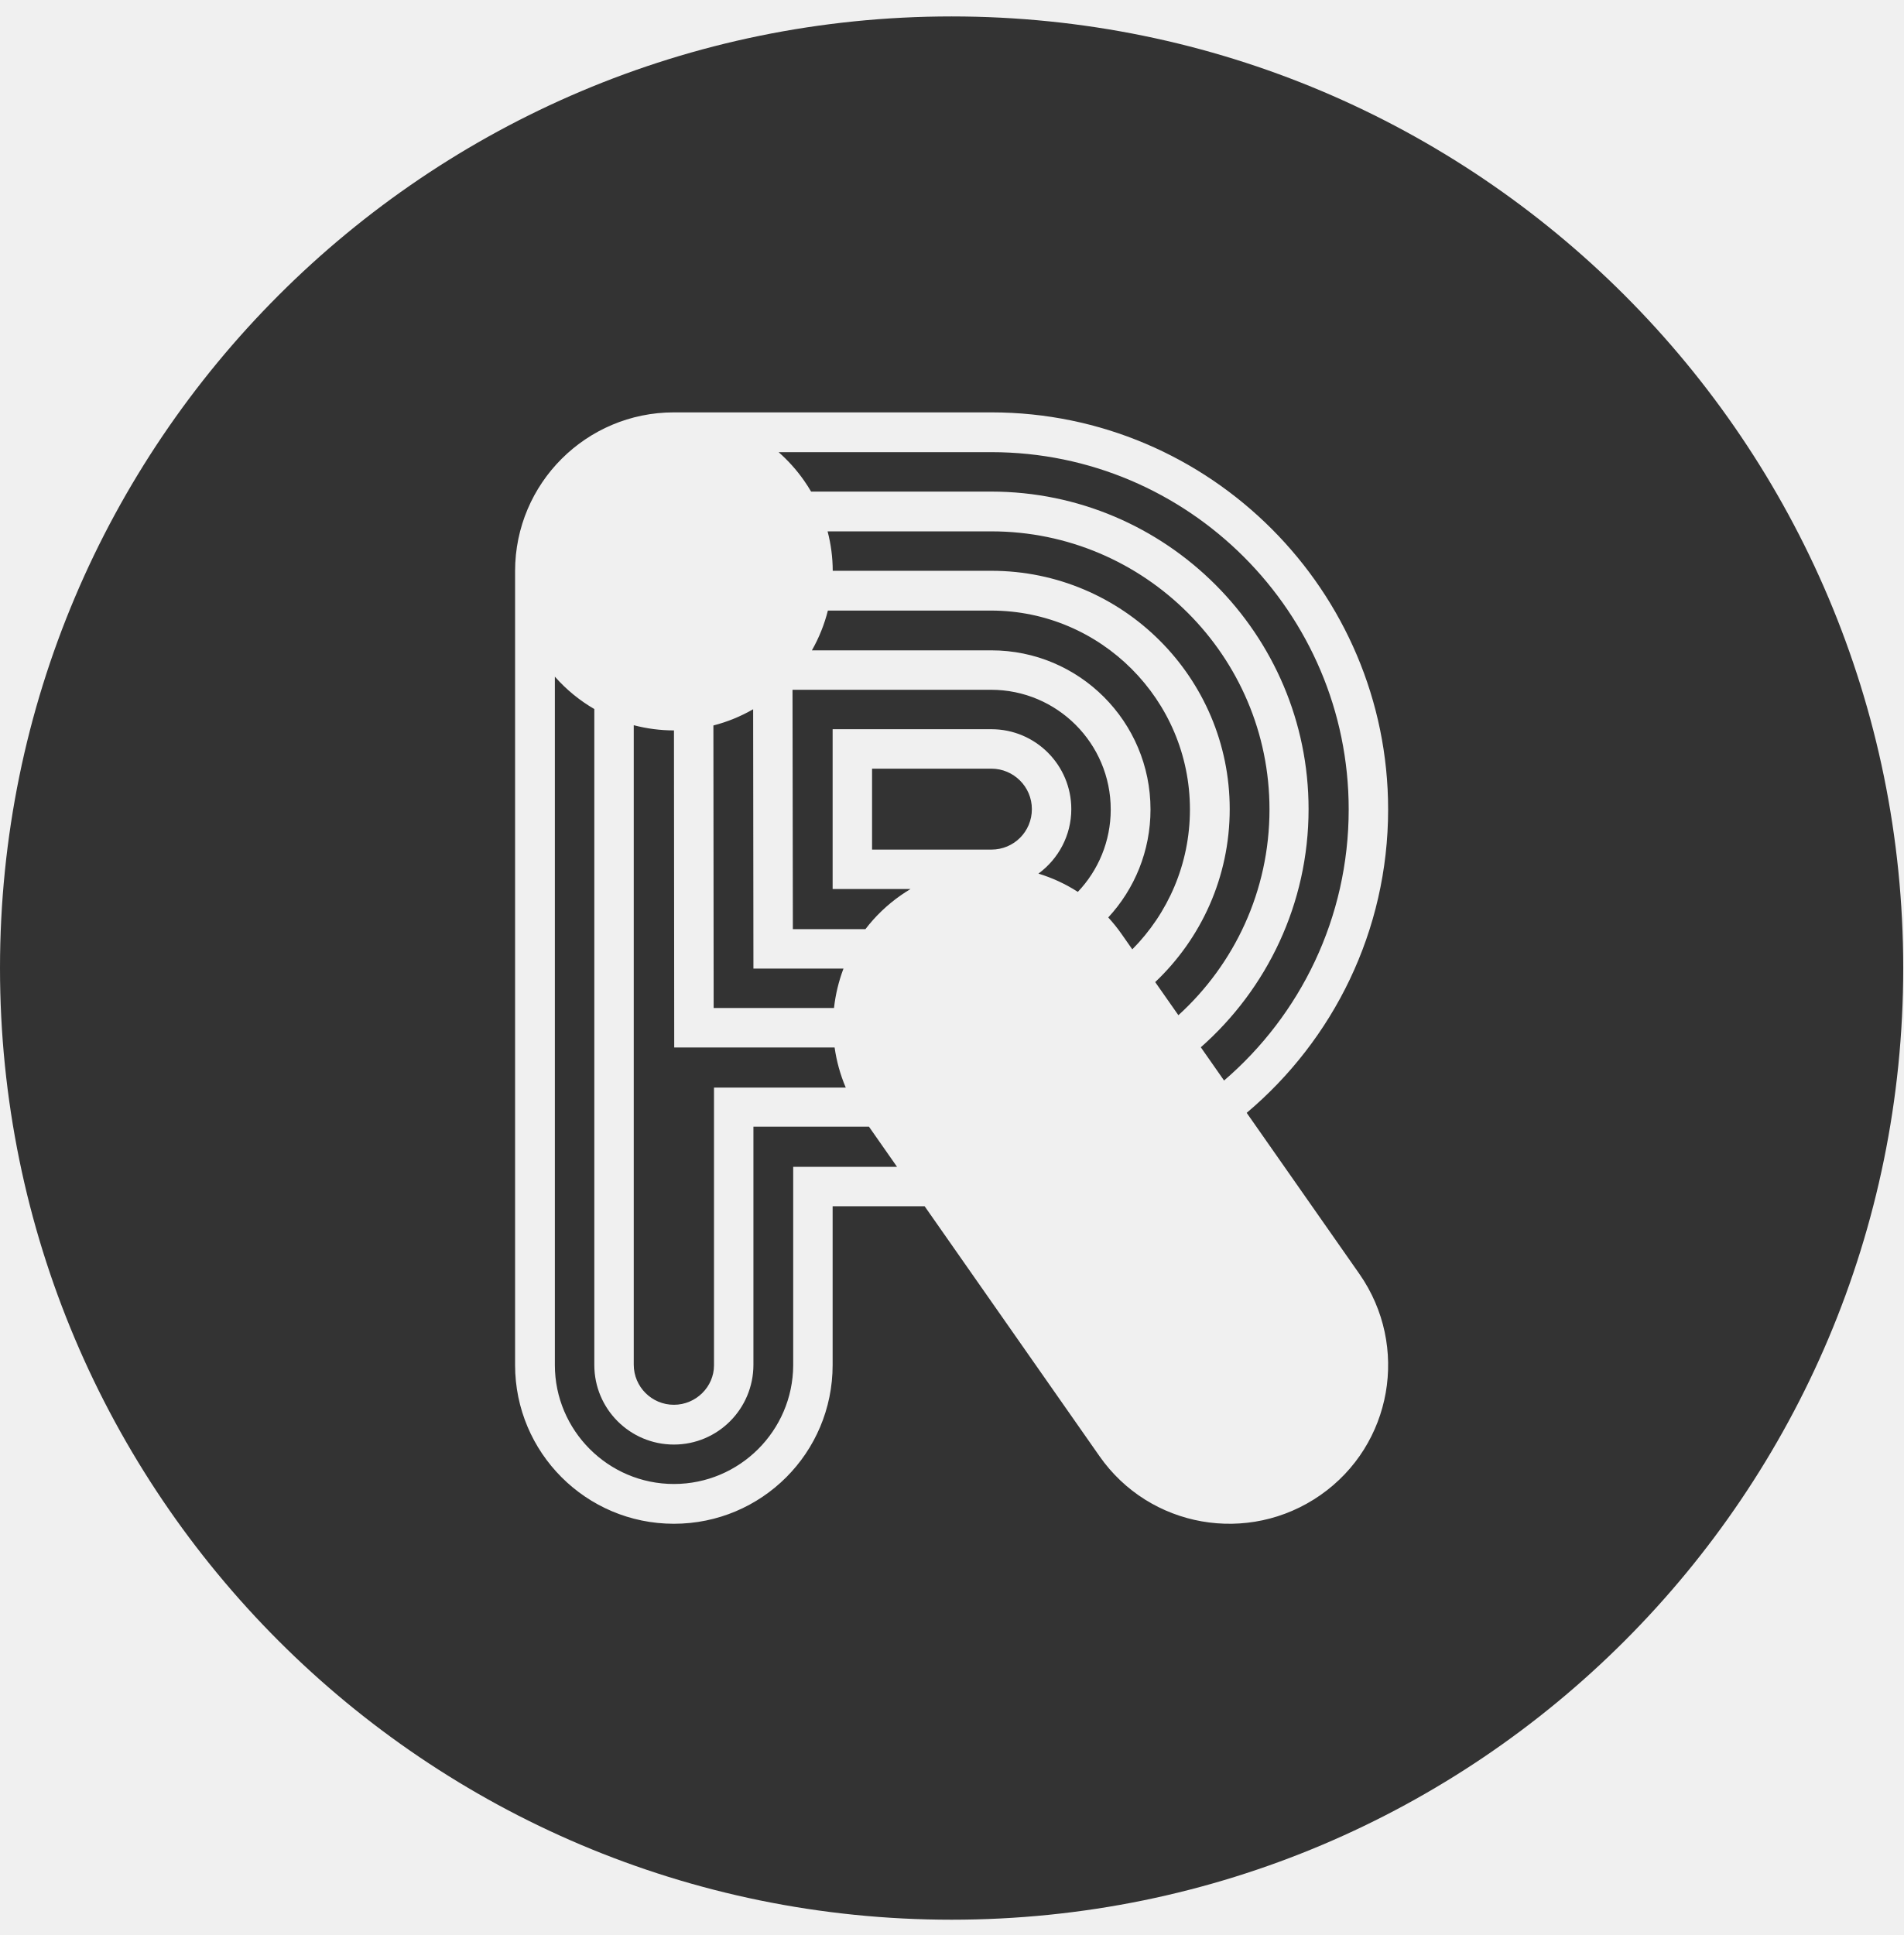
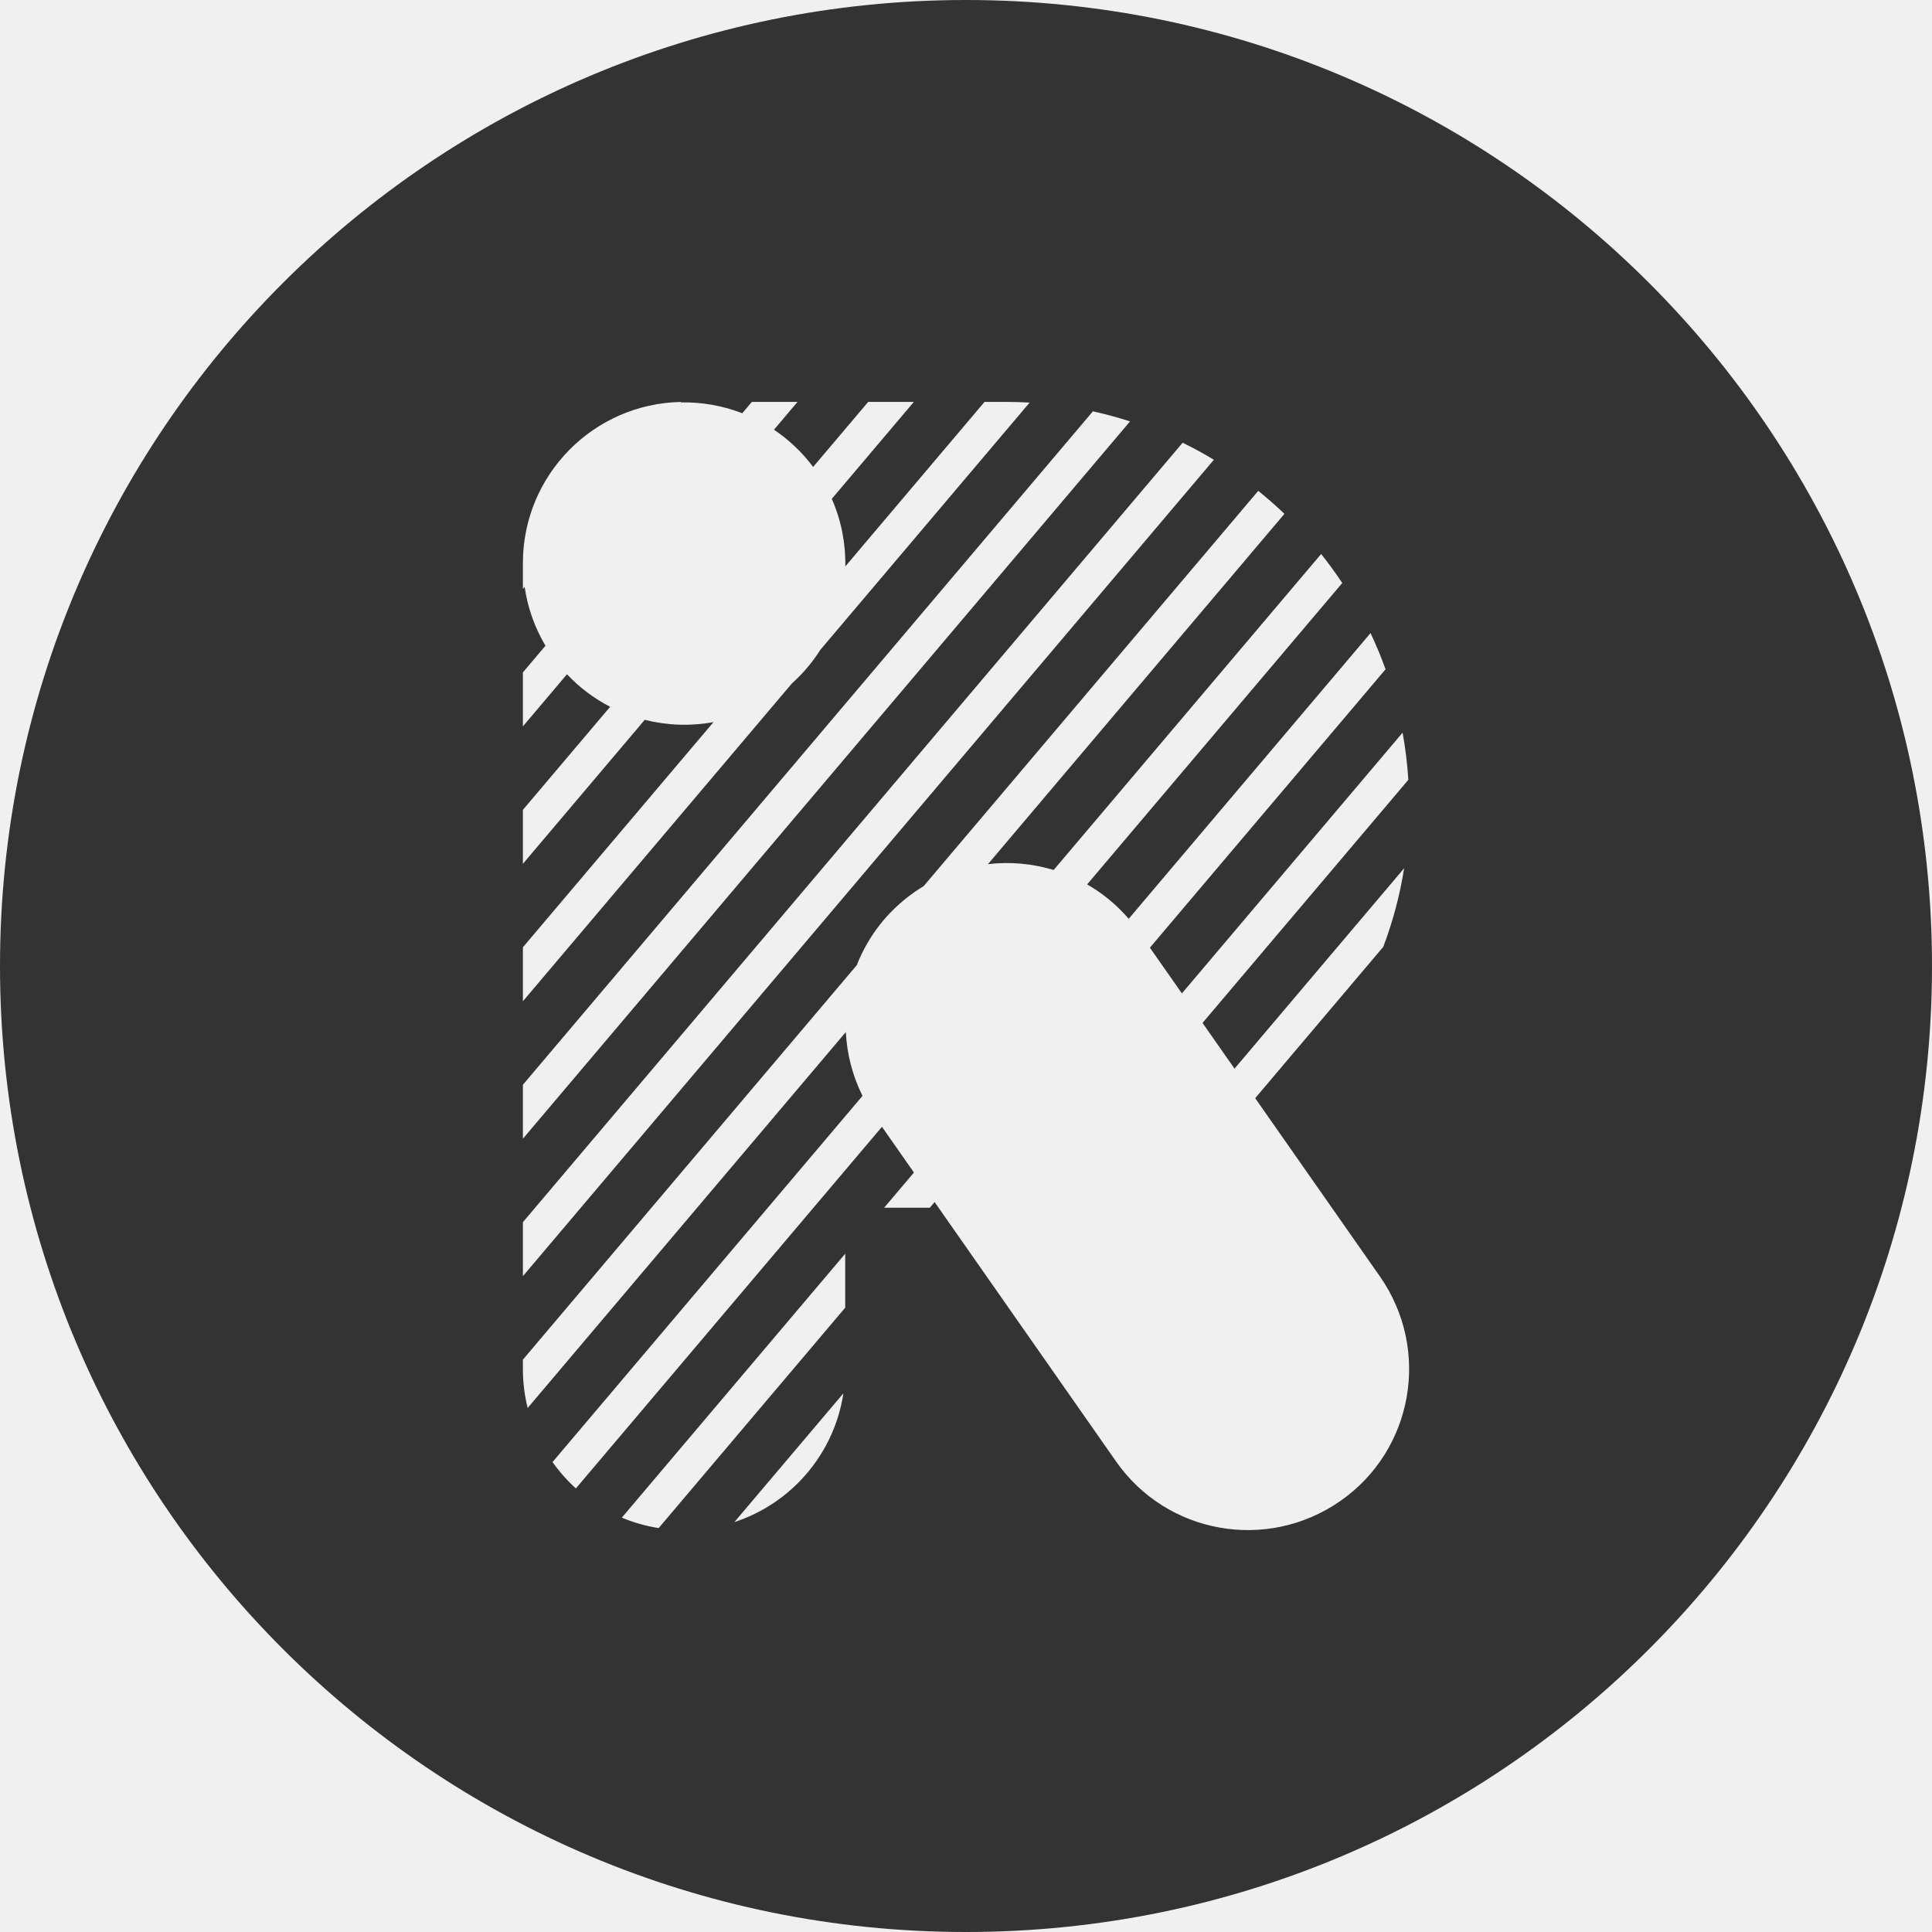
- <svg xmlns="http://www.w3.org/2000/svg" width="60" height="61" viewBox="0 0 60 61" fill="none">
-   <g clip-path="url(#clip0)">
-     <path fill-rule="evenodd" clip-rule="evenodd" d="M60 30.518C60 47.087 46.569 60.518 30 60.518C13.431 60.518 0 47.087 0 30.518C0 13.95 13.431 0.518 30 0.518C46.569 0.518 60 13.95 60 30.518ZM43.761 25.518C43.761 18.627 38.146 13 31.254 13H21.244C18.485 13 16.238 15.235 16.238 18.005V43.031C16.238 45.79 18.474 48.036 21.244 48.036C24.013 48.036 26.249 45.801 26.249 43.031V38.026H29.149L34.658 45.9C36.239 48.168 39.357 48.714 41.626 47.133C43.894 45.551 44.439 42.433 42.858 40.164L39.302 35.082C42.027 32.785 43.761 29.349 43.761 25.518ZM42.518 25.518C42.518 28.934 40.994 31.997 38.589 34.063L37.856 33.015C39.938 31.179 41.253 28.493 41.253 25.507C41.253 19.99 36.761 15.497 31.243 15.497H25.57C25.501 15.379 25.427 15.263 25.347 15.149C25.111 14.812 24.841 14.514 24.546 14.254H31.254C37.459 14.254 42.518 19.303 42.518 25.518ZM28.279 36.783L27.394 35.518H23.752V43.02C23.752 44.416 22.628 45.539 21.244 45.539C19.859 45.539 18.736 44.416 18.736 43.031V22.352C18.278 22.086 17.857 21.745 17.492 21.331V43.031C17.492 45.092 19.172 46.782 21.244 46.782C23.316 46.782 24.995 45.103 25.006 43.042V36.783H28.279ZM40.021 25.518C40.021 28.085 38.913 30.399 37.149 32.004L36.418 30.96C37.864 29.59 38.767 27.653 38.767 25.508C38.767 21.364 35.398 17.994 31.254 17.994H26.252C26.251 17.578 26.197 17.16 26.09 16.751H31.254C36.085 16.751 40.021 20.688 40.021 25.518ZM26.663 34.286C26.488 33.876 26.372 33.45 26.311 33.021H21.255L21.247 23.026C20.819 23.026 20.392 22.97 19.979 22.862V43.02C19.979 43.718 20.546 44.285 21.244 44.285C21.942 44.285 22.509 43.718 22.509 43.042V34.286H26.663ZM37.513 25.518C37.513 27.238 36.819 28.796 35.696 29.928L35.366 29.456C35.234 29.266 35.09 29.088 34.938 28.922C35.765 28.028 36.27 26.832 36.27 25.518C36.27 22.749 34.024 20.502 31.254 20.502H25.595C25.82 20.107 25.989 19.685 26.099 19.248H31.243C34.7 19.248 37.513 22.062 37.513 25.518ZM26.292 31.777C26.339 31.353 26.439 30.935 26.591 30.534H23.752L23.743 22.359C23.342 22.59 22.921 22.76 22.49 22.87L22.498 31.777H26.292ZM35.016 25.518C35.016 26.525 34.622 27.439 33.979 28.116C33.591 27.866 33.172 27.673 32.737 27.54C33.364 27.081 33.773 26.339 33.773 25.507C33.773 24.122 32.65 22.988 31.254 22.988H26.249V28.026H28.705C28.601 28.088 28.499 28.154 28.398 28.224C27.962 28.529 27.589 28.89 27.283 29.291H24.995V29.28L24.984 21.745H31.243C33.326 21.745 35.016 23.436 35.016 25.518ZM27.492 26.783V24.232H31.254C31.952 24.232 32.53 24.799 32.53 25.507C32.53 26.216 31.963 26.783 31.254 26.783H27.492Z" fill="#333333" />
-   </g>
-   <defs>
-     <clipPath id="clip0">
-       <rect width="60" height="60" fill="white" transform="translate(0 0.518066)" />
-     </clipPath>
-   </defs>
+ <svg xmlns="http://www.w3.org/2000/svg" width="60" height="60" viewBox="0 0 60 60" fill="none">
+   <path fill-rule="evenodd" clip-rule="evenodd" d="M60 30C60 46.569 46.569 60 30 60C13.431 60 0 46.569 0 30C0 13.431 13.431 0 30 0C46.569 0 60 13.431 60 30ZM16.239 25.151V26.826L20.023 22.355C20.717 22.53 21.446 22.556 22.159 22.425L16.239 29.419V31.095L24.593 21.225C24.94 20.914 25.235 20.562 25.475 20.183L31.976 12.503C31.737 12.489 31.496 12.482 31.254 12.482H30.575L26.252 17.59C26.265 16.881 26.128 16.165 25.832 15.492L28.38 12.482H26.962L25.253 14.501C24.906 14.038 24.493 13.651 24.037 13.345L24.767 12.482H23.349L23.052 12.833C22.443 12.598 21.794 12.484 21.142 12.497L21.154 12.483C18.436 12.531 16.239 14.748 16.239 17.487V18.29L16.293 18.226C16.384 18.857 16.598 19.478 16.94 20.054L16.239 20.882V22.558L17.608 20.94C18.002 21.358 18.457 21.696 18.948 21.95L16.239 25.151ZM16.239 33.688V35.364L35.094 13.087C34.717 12.965 34.332 12.86 33.941 12.774L16.239 33.688ZM16.239 37.956V39.632L37.698 14.278C37.384 14.088 37.06 13.911 36.728 13.749L16.239 37.956ZM16.239 42.225V42.513C16.239 42.931 16.29 43.337 16.387 43.726L26.268 32.051C26.302 32.726 26.471 33.401 26.786 34.033L17.159 45.406C17.371 45.704 17.614 45.979 17.885 46.224L27.39 34.994L28.383 36.414L27.457 37.508H28.875L29.025 37.331L34.657 45.382C36.239 47.65 39.357 48.196 41.626 46.614C43.894 45.033 44.439 41.914 42.858 39.646L38.981 34.105L42.959 29.405C43.254 28.625 43.473 27.808 43.607 26.964L38.339 33.188L37.346 31.768L43.737 24.218C43.706 23.721 43.646 23.232 43.559 22.753L36.705 30.851L35.711 29.431L43.03 20.785C42.892 20.401 42.736 20.026 42.563 19.661L35.053 28.534C34.678 28.098 34.24 27.74 33.762 27.466L41.685 18.106C41.479 17.796 41.26 17.495 41.029 17.205L32.723 27.018C32.066 26.819 31.37 26.756 30.682 26.837L39.889 15.958C39.629 15.709 39.357 15.47 39.076 15.244L28.685 27.52C28.588 27.578 28.492 27.64 28.398 27.706C27.558 28.292 26.954 29.088 26.608 29.974L16.239 42.225ZM19.311 47.132L26.249 38.935V40.611L20.455 47.456C20.056 47.393 19.673 47.283 19.311 47.132ZM22.807 47.27C24.576 46.691 25.907 45.156 26.192 43.271L22.807 47.27Z" fill="#333333" />
</svg>
